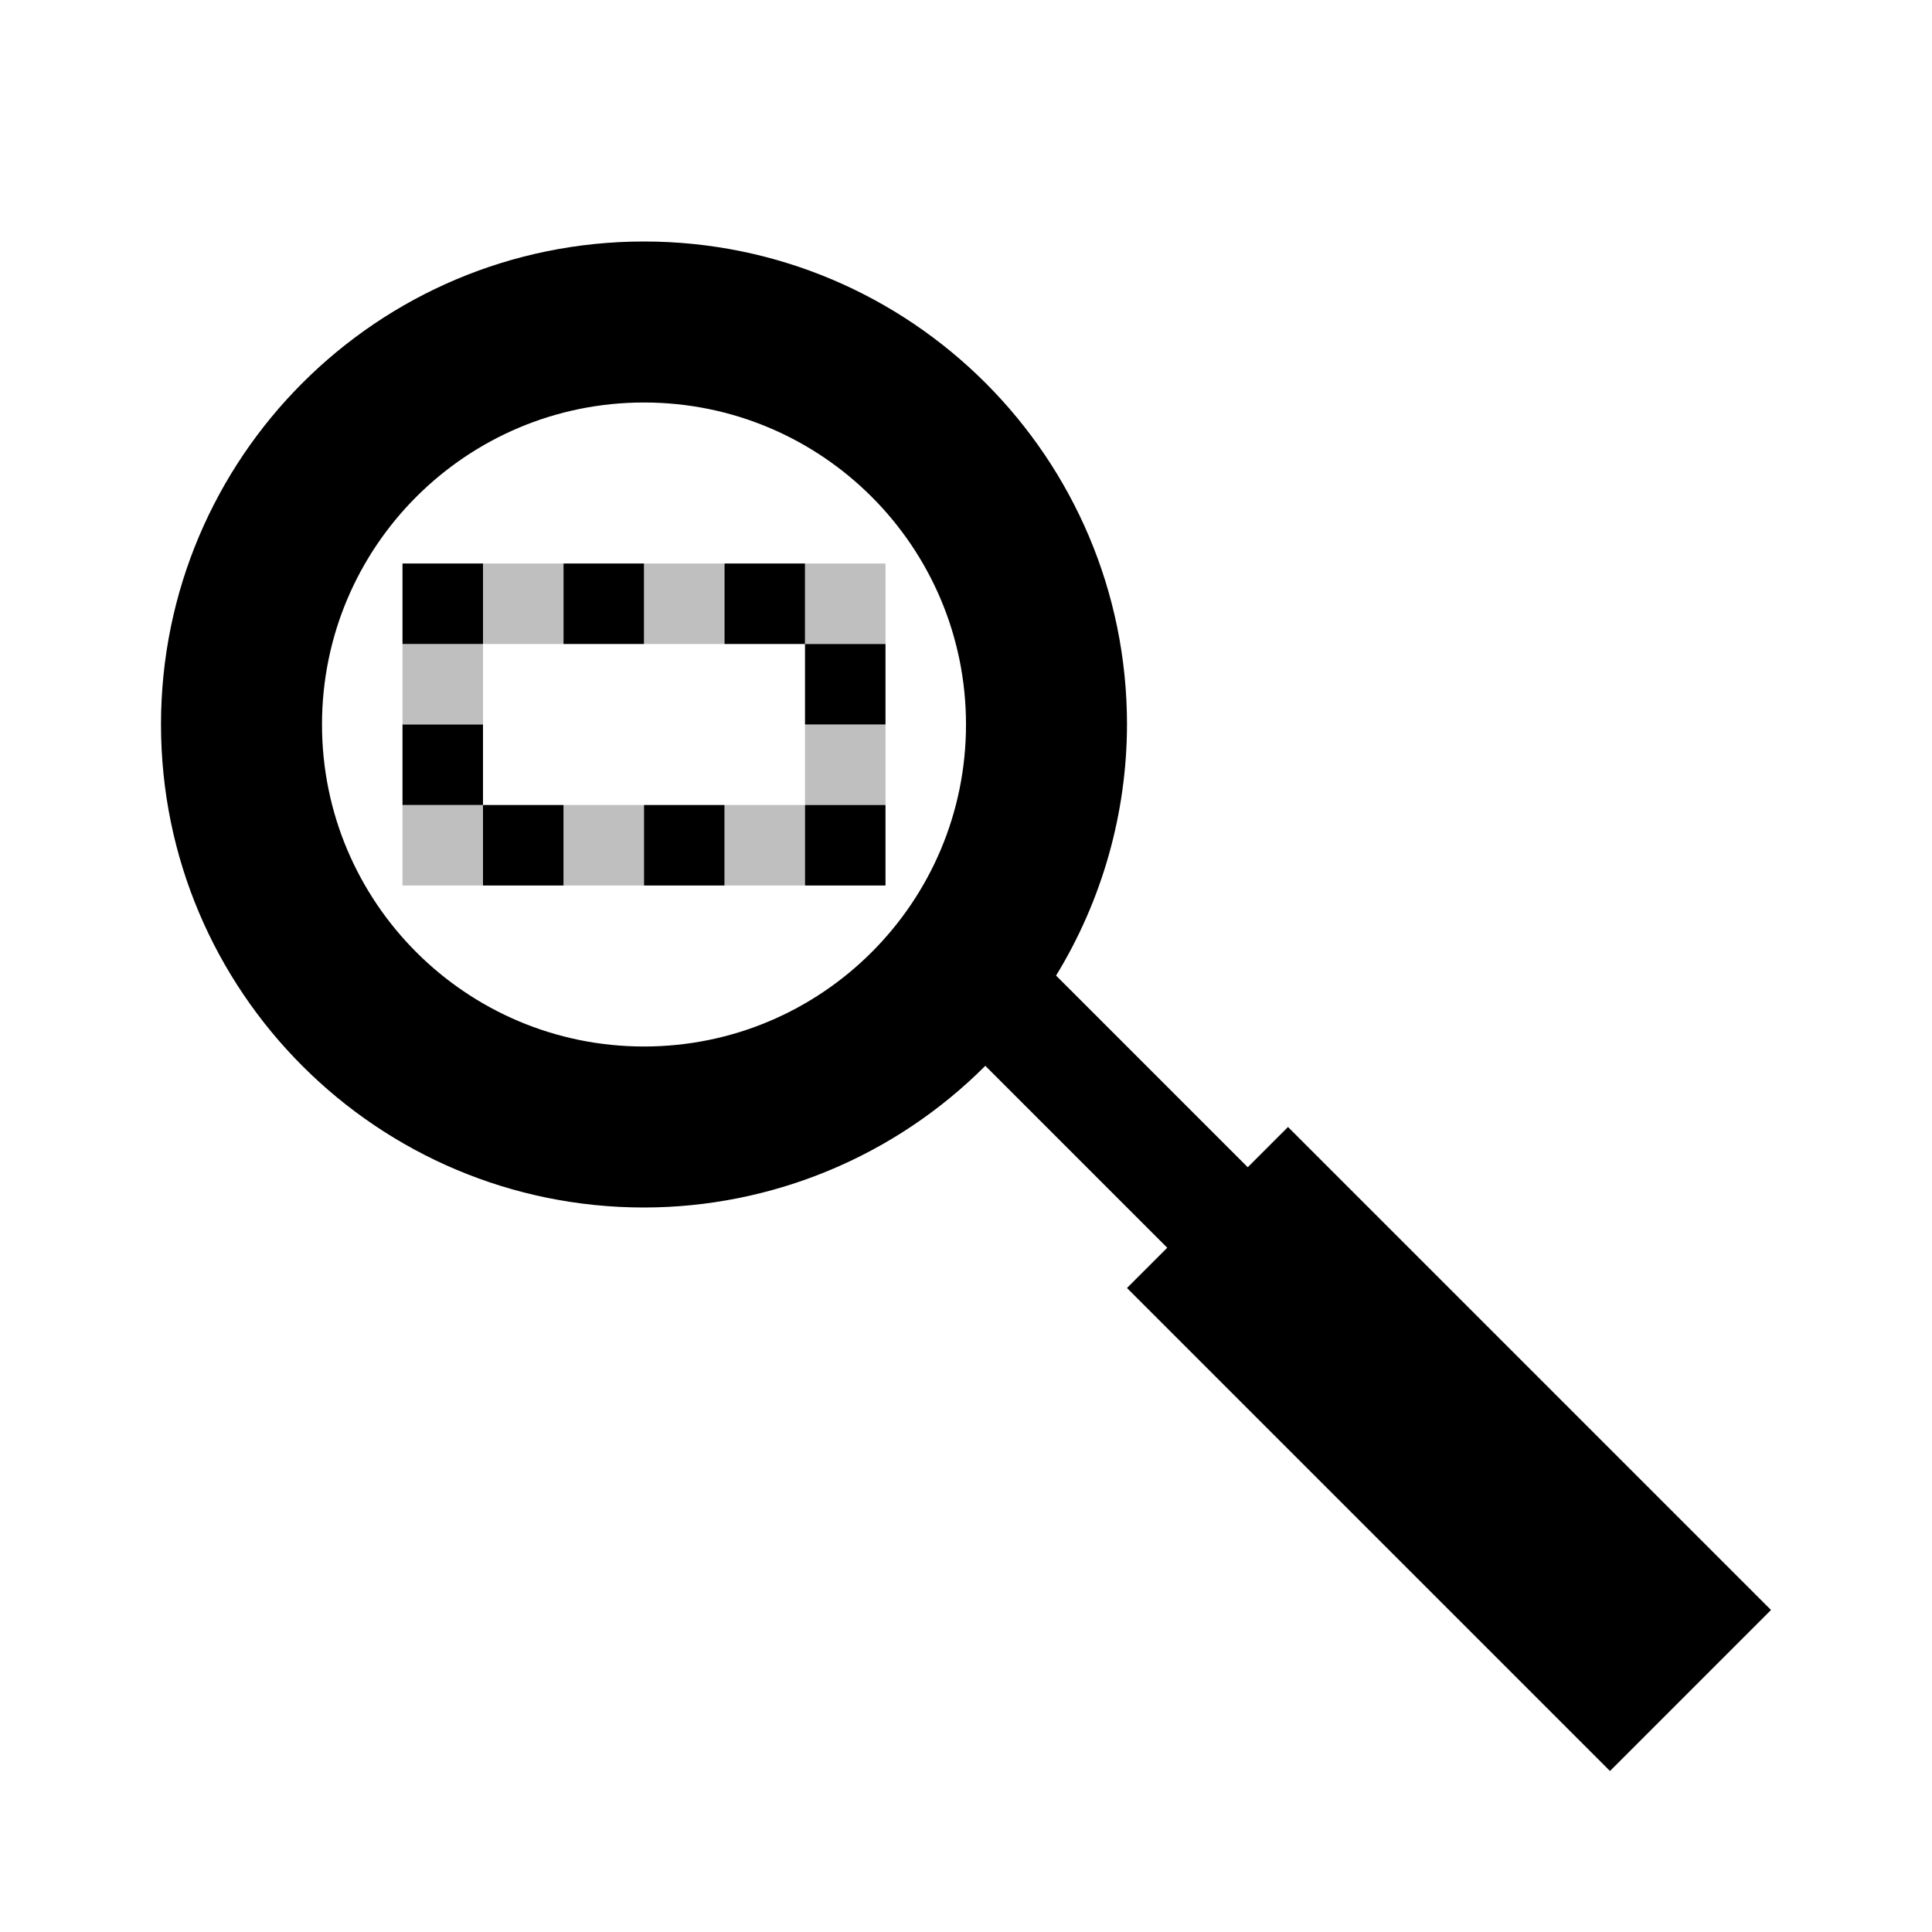
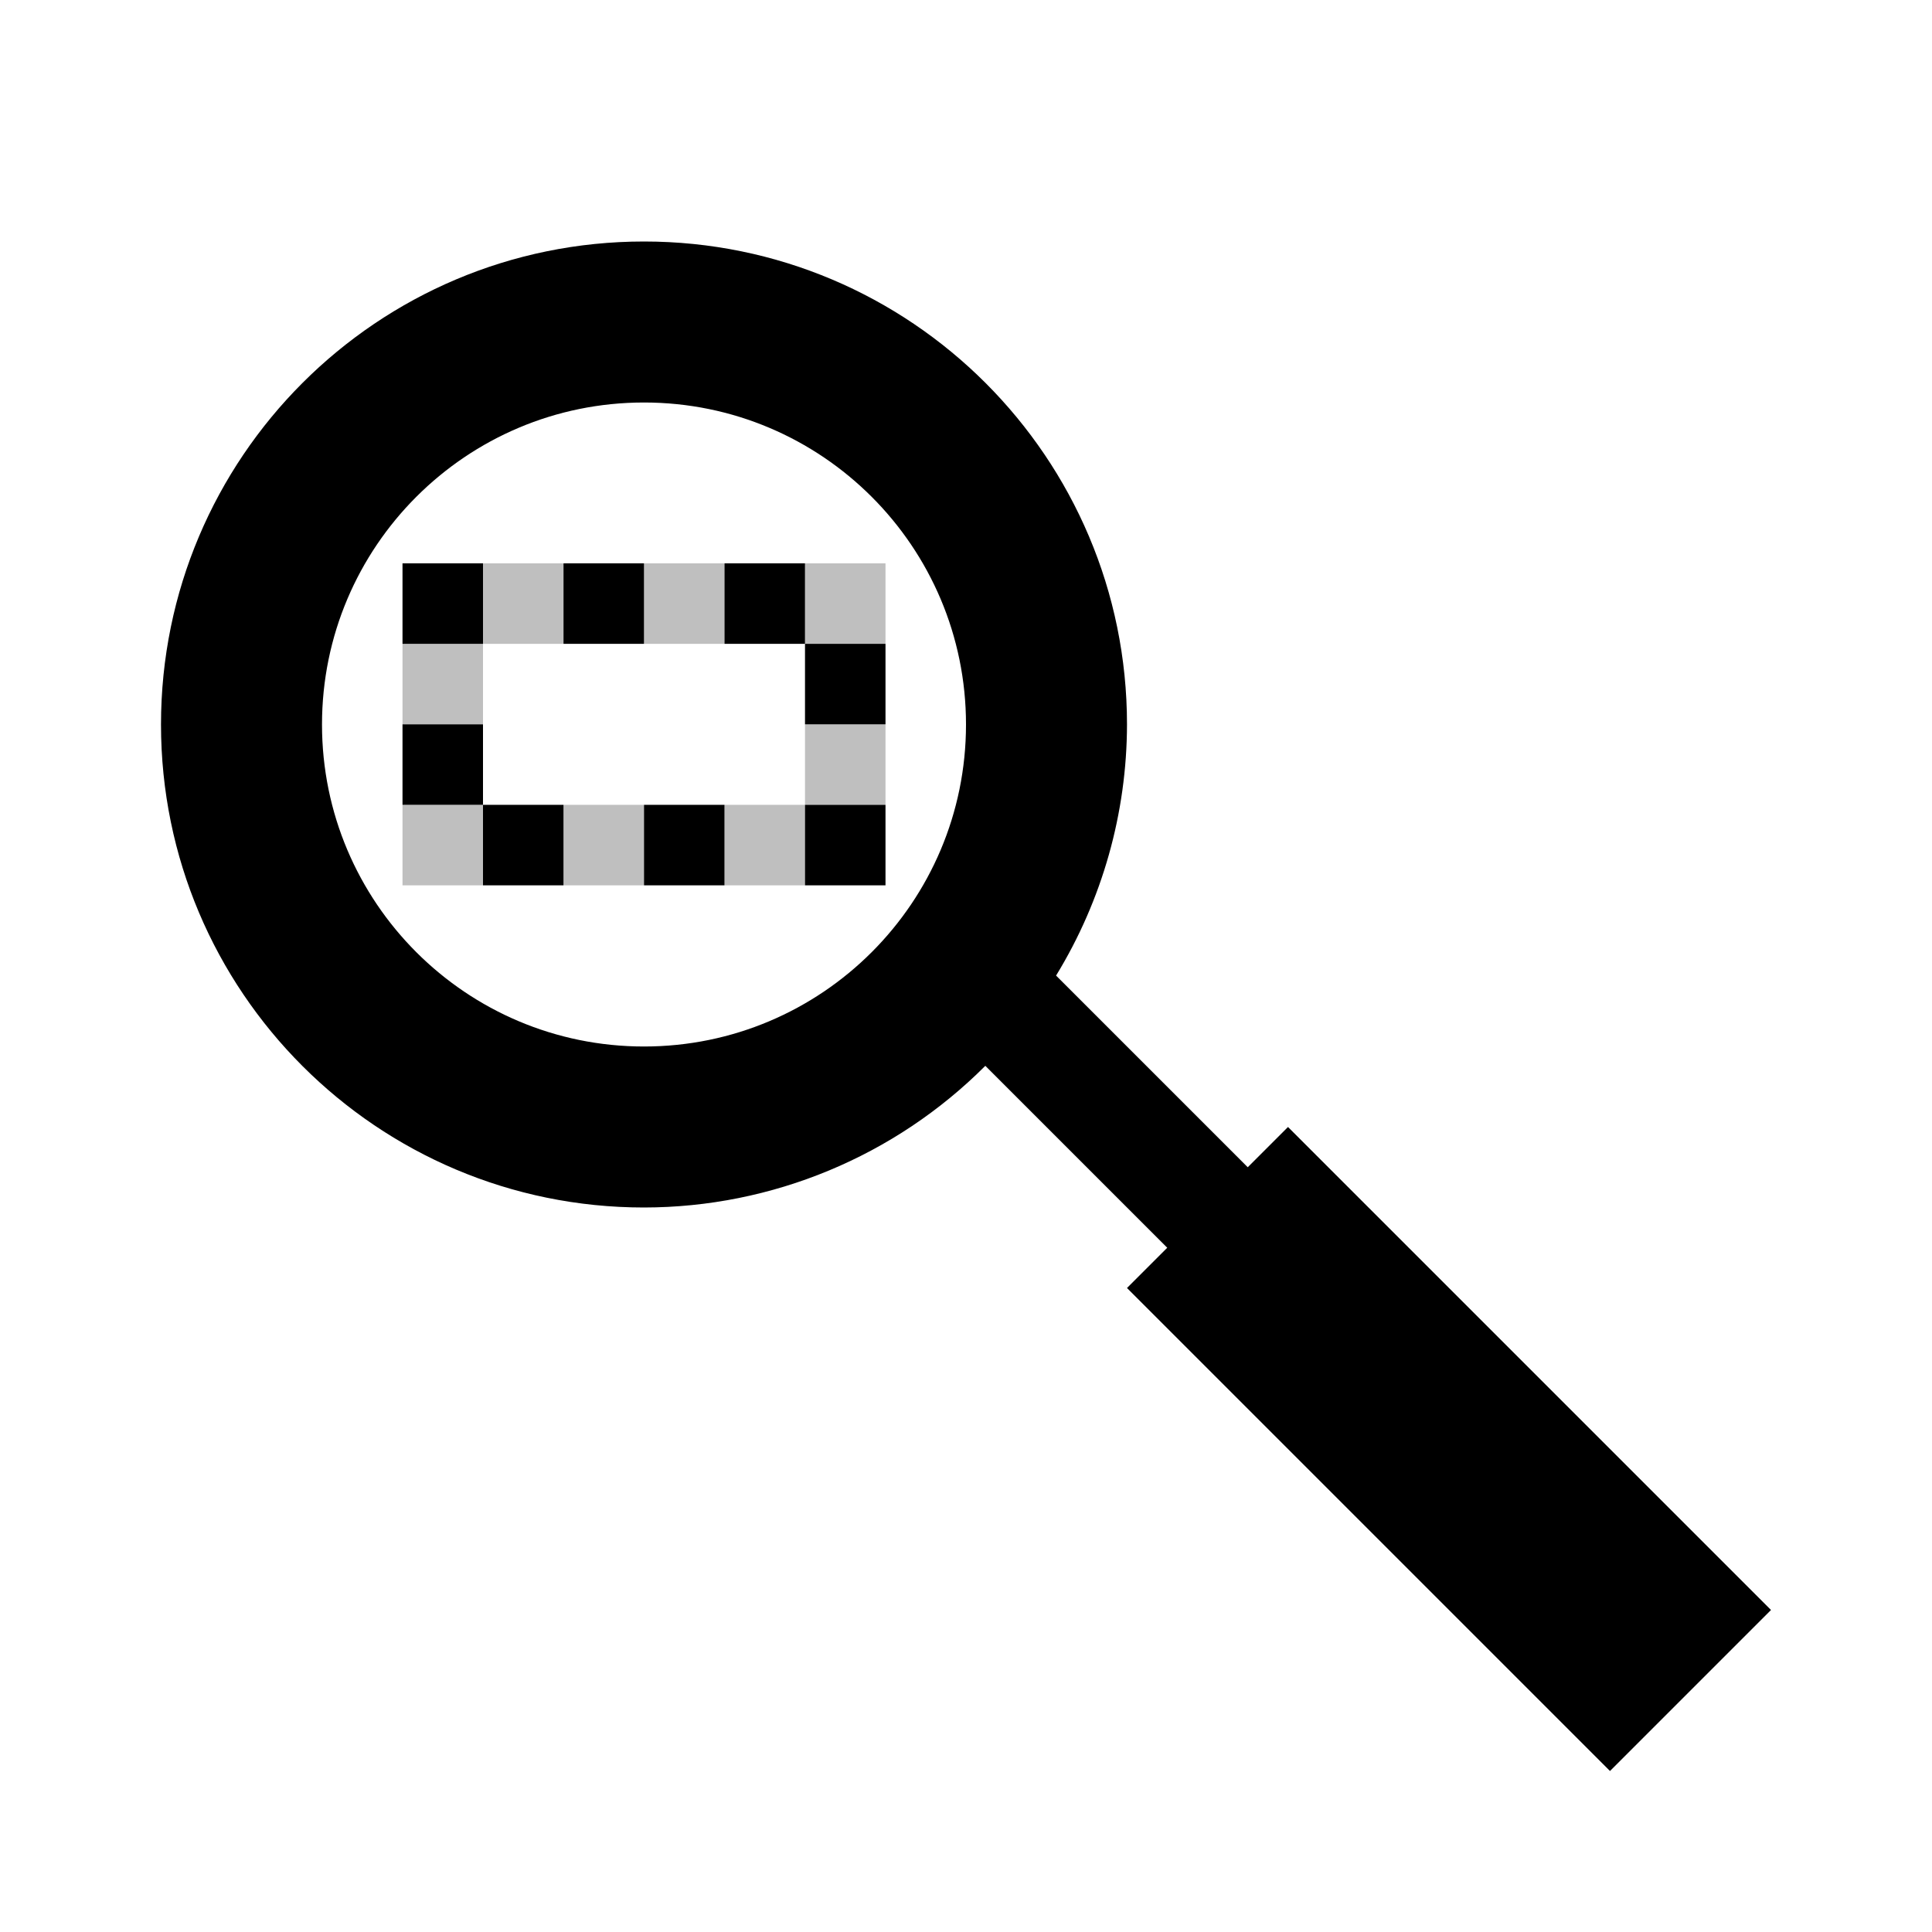
- <svg xmlns="http://www.w3.org/2000/svg" width="24" height="24" viewBox="0 0 24 24" id="svg2" version="1.1">
-   <defs id="defs4" />
-   <g id="layer1" transform="translate(0,-1028.362)">
-     <path style="opacity:1;fill:#000000;fill-opacity:1;stroke:none;stroke-width:0.5;stroke-linecap:round;stroke-linejoin:round;stroke-miterlimit:4;stroke-dasharray:none;stroke-dashoffset:0;stroke-opacity:1" d="M 8 3 A 6 6 0 0 0 2 9 A 6 6 0 0 0 8 15 A 6 6 0 0 0 12.24 13.24 L 14.5 15.5 L 14 16 L 20 22 L 22 20 L 16 14 L 15.5 14.5 L 13.119 12.119 A 6 6 0 0 0 14 9 A 6 6 0 0 0 8 3 z M 8 5 A 4 4 0 0 1 12 9 A 4 4 0 0 1 8 13 A 4 4 0 0 1 4 9 A 4 4 0 0 1 8 5 z " transform="translate(0,1028.362)" id="path4149" />
-     <rect style="opacity:1;fill:#000000;fill-opacity:1;stroke:none;stroke-width:0.5;stroke-linecap:round;stroke-linejoin:round;stroke-miterlimit:4;stroke-dasharray:none;stroke-dashoffset:0;stroke-opacity:1" id="rect5791" width="1" height="1" x="5" y="1035.362" />
-     <rect style="opacity:1;fill:#000000;fill-opacity:1;stroke:none;stroke-width:0.5;stroke-linecap:round;stroke-linejoin:round;stroke-miterlimit:4;stroke-dasharray:none;stroke-dashoffset:0;stroke-opacity:1" id="rect5793" width="1" height="1" x="7" y="1035.362" />
-     <rect style="opacity:1;fill:#000000;fill-opacity:1;stroke:none;stroke-width:0.5;stroke-linecap:round;stroke-linejoin:round;stroke-miterlimit:4;stroke-dasharray:none;stroke-dashoffset:0;stroke-opacity:1" id="rect5795" width="1" height="1" x="9" y="1035.362" />
-     <rect style="opacity:1;fill:#000000;fill-opacity:1;stroke:none;stroke-width:0.5;stroke-linecap:round;stroke-linejoin:round;stroke-miterlimit:4;stroke-dasharray:none;stroke-dashoffset:0;stroke-opacity:1" id="rect5797" width="1" height="1" x="10" y="1036.362" />
-     <rect style="opacity:1;fill:#000000;fill-opacity:1;stroke:none;stroke-width:0.5;stroke-linecap:round;stroke-linejoin:round;stroke-miterlimit:4;stroke-dasharray:none;stroke-dashoffset:0;stroke-opacity:1" id="rect5799" width="1" height="1" x="10" y="1038.362" />
-     <rect style="opacity:1;fill:#000000;fill-opacity:1;stroke:none;stroke-width:0.5;stroke-linecap:round;stroke-linejoin:round;stroke-miterlimit:4;stroke-dasharray:none;stroke-dashoffset:0;stroke-opacity:1" id="rect5801" width="1" height="1" x="8" y="1038.362" />
-     <rect style="opacity:1;fill:#000000;fill-opacity:1;stroke:none;stroke-width:0.5;stroke-linecap:round;stroke-linejoin:round;stroke-miterlimit:4;stroke-dasharray:none;stroke-dashoffset:0;stroke-opacity:1" id="rect5803" width="1" height="1" x="6" y="1038.362" />
-     <rect style="opacity:1;fill:#000000;fill-opacity:1;stroke:none;stroke-width:0.5;stroke-linecap:round;stroke-linejoin:round;stroke-miterlimit:4;stroke-dasharray:none;stroke-dashoffset:0;stroke-opacity:1" id="rect5805" width="1" height="1" x="5" y="1037.362" />
-     <rect y="1035.362" x="-11" height="1" width="1" id="rect5807" style="opacity:1;fill:#000000;fill-opacity:0.251;stroke:none;stroke-width:0.5;stroke-linecap:round;stroke-linejoin:round;stroke-miterlimit:4;stroke-dasharray:none;stroke-dashoffset:0;stroke-opacity:1" transform="scale(-1,1)" />
-     <rect y="1035.362" x="-9" height="1" width="1" id="rect5809" style="opacity:1;fill:#000000;fill-opacity:0.251;stroke:none;stroke-width:0.5;stroke-linecap:round;stroke-linejoin:round;stroke-miterlimit:4;stroke-dasharray:none;stroke-dashoffset:0;stroke-opacity:1" transform="scale(-1,1)" />
-     <rect y="1035.362" x="-7" height="1" width="1" id="rect5811" style="opacity:1;fill:#000000;fill-opacity:0.251;stroke:none;stroke-width:0.5;stroke-linecap:round;stroke-linejoin:round;stroke-miterlimit:4;stroke-dasharray:none;stroke-dashoffset:0;stroke-opacity:1" transform="scale(-1,1)" />
-     <rect y="1036.362" x="-6" height="1" width="1" id="rect5813" style="opacity:1;fill:#000000;fill-opacity:0.251;stroke:none;stroke-width:0.5;stroke-linecap:round;stroke-linejoin:round;stroke-miterlimit:4;stroke-dasharray:none;stroke-dashoffset:0;stroke-opacity:1" transform="scale(-1,1)" />
-     <rect y="1038.362" x="-6" height="1" width="1" id="rect5815" style="opacity:1;fill:#000000;fill-opacity:0.251;stroke:none;stroke-width:0.5;stroke-linecap:round;stroke-linejoin:round;stroke-miterlimit:4;stroke-dasharray:none;stroke-dashoffset:0;stroke-opacity:1" transform="scale(-1,1)" />
-     <rect y="1038.362" x="-8" height="1" width="1" id="rect5817" style="opacity:1;fill:#000000;fill-opacity:0.251;stroke:none;stroke-width:0.5;stroke-linecap:round;stroke-linejoin:round;stroke-miterlimit:4;stroke-dasharray:none;stroke-dashoffset:0;stroke-opacity:1" transform="scale(-1,1)" />
-     <rect y="1038.362" x="-10" height="1" width="1" id="rect5819" style="opacity:1;fill:#000000;fill-opacity:0.251;stroke:none;stroke-width:0.5;stroke-linecap:round;stroke-linejoin:round;stroke-miterlimit:4;stroke-dasharray:none;stroke-dashoffset:0;stroke-opacity:1" transform="scale(-1,1)" />
-     <rect y="1037.362" x="-11" height="1" width="1" id="rect5821" style="opacity:1;fill:#000000;fill-opacity:0.251;stroke:none;stroke-width:0.5;stroke-linecap:round;stroke-linejoin:round;stroke-miterlimit:4;stroke-dasharray:none;stroke-dashoffset:0;stroke-opacity:1" transform="scale(-1,1)" />
+ <svg xmlns="http://www.w3.org/2000/svg" version="1.1" width="24" height="24">
+   <g transform="translate(0,-1028.362)">
+     <path d="M 8 3 A 6 6 0 0 0 2 9 A 6 6 0 0 0 8 15 A 6 6 0 0 0 12.24 13.24 L 14.5 15.5 L 14 16 L 20 22 L 22 20 L 16 14 L 15.5 14.5 L 13.119 12.119 A 6 6 0 0 0 14 9 A 6 6 0 0 0 8 3 z M 8 5 A 4 4 0 0 1 12 9 A 4 4 0 0 1 8 13 A 4 4 0 0 1 4 9 A 4 4 0 0 1 8 5 z " style="fill:#000000;stroke:none" transform="translate(0,1028.362)" />
+     <rect x="5" y="1035.36" width="1" height="1" style="fill:#000000;stroke:none" />
+     <rect x="7" y="1035.36" width="1" height="1" style="fill:#000000;stroke:none" />
+     <rect x="9" y="1035.36" width="1" height="1" style="fill:#000000;stroke:none" />
+     <rect x="10" y="1036.36" width="1" height="1" style="fill:#000000;stroke:none" />
+     <rect x="10" y="1038.36" width="1" height="1" style="fill:#000000;stroke:none" />
+     <rect x="8" y="1038.36" width="1" height="1" style="fill:#000000;stroke:none" />
+     <rect x="6" y="1038.36" width="1" height="1" style="fill:#000000;stroke:none" />
+     <rect x="5" y="1037.36" width="1" height="1" style="fill:#000000;stroke:none" />
+     <rect x="-11" y="1035.36" width="1" height="1" style="fill:#000000;fill-opacity:0.251;stroke:none" transform="scale(-1,1)" />
+     <rect x="-9" y="1035.36" width="1" height="1" style="fill:#000000;fill-opacity:0.251;stroke:none" transform="scale(-1,1)" />
+     <rect x="-7" y="1035.36" width="1" height="1" style="fill:#000000;fill-opacity:0.251;stroke:none" transform="scale(-1,1)" />
+     <rect x="-6" y="1036.36" width="1" height="1" style="fill:#000000;fill-opacity:0.251;stroke:none" transform="scale(-1,1)" />
+     <rect x="-6" y="1038.36" width="1" height="1" style="fill:#000000;fill-opacity:0.251;stroke:none" transform="scale(-1,1)" />
+     <rect x="-8" y="1038.36" width="1" height="1" style="fill:#000000;fill-opacity:0.251;stroke:none" transform="scale(-1,1)" />
+     <rect x="-10" y="1038.36" width="1" height="1" style="fill:#000000;fill-opacity:0.251;stroke:none" transform="scale(-1,1)" />
+     <rect x="-11" y="1037.36" width="1" height="1" style="fill:#000000;fill-opacity:0.251;stroke:none" transform="scale(-1,1)" />
  </g>
</svg>
